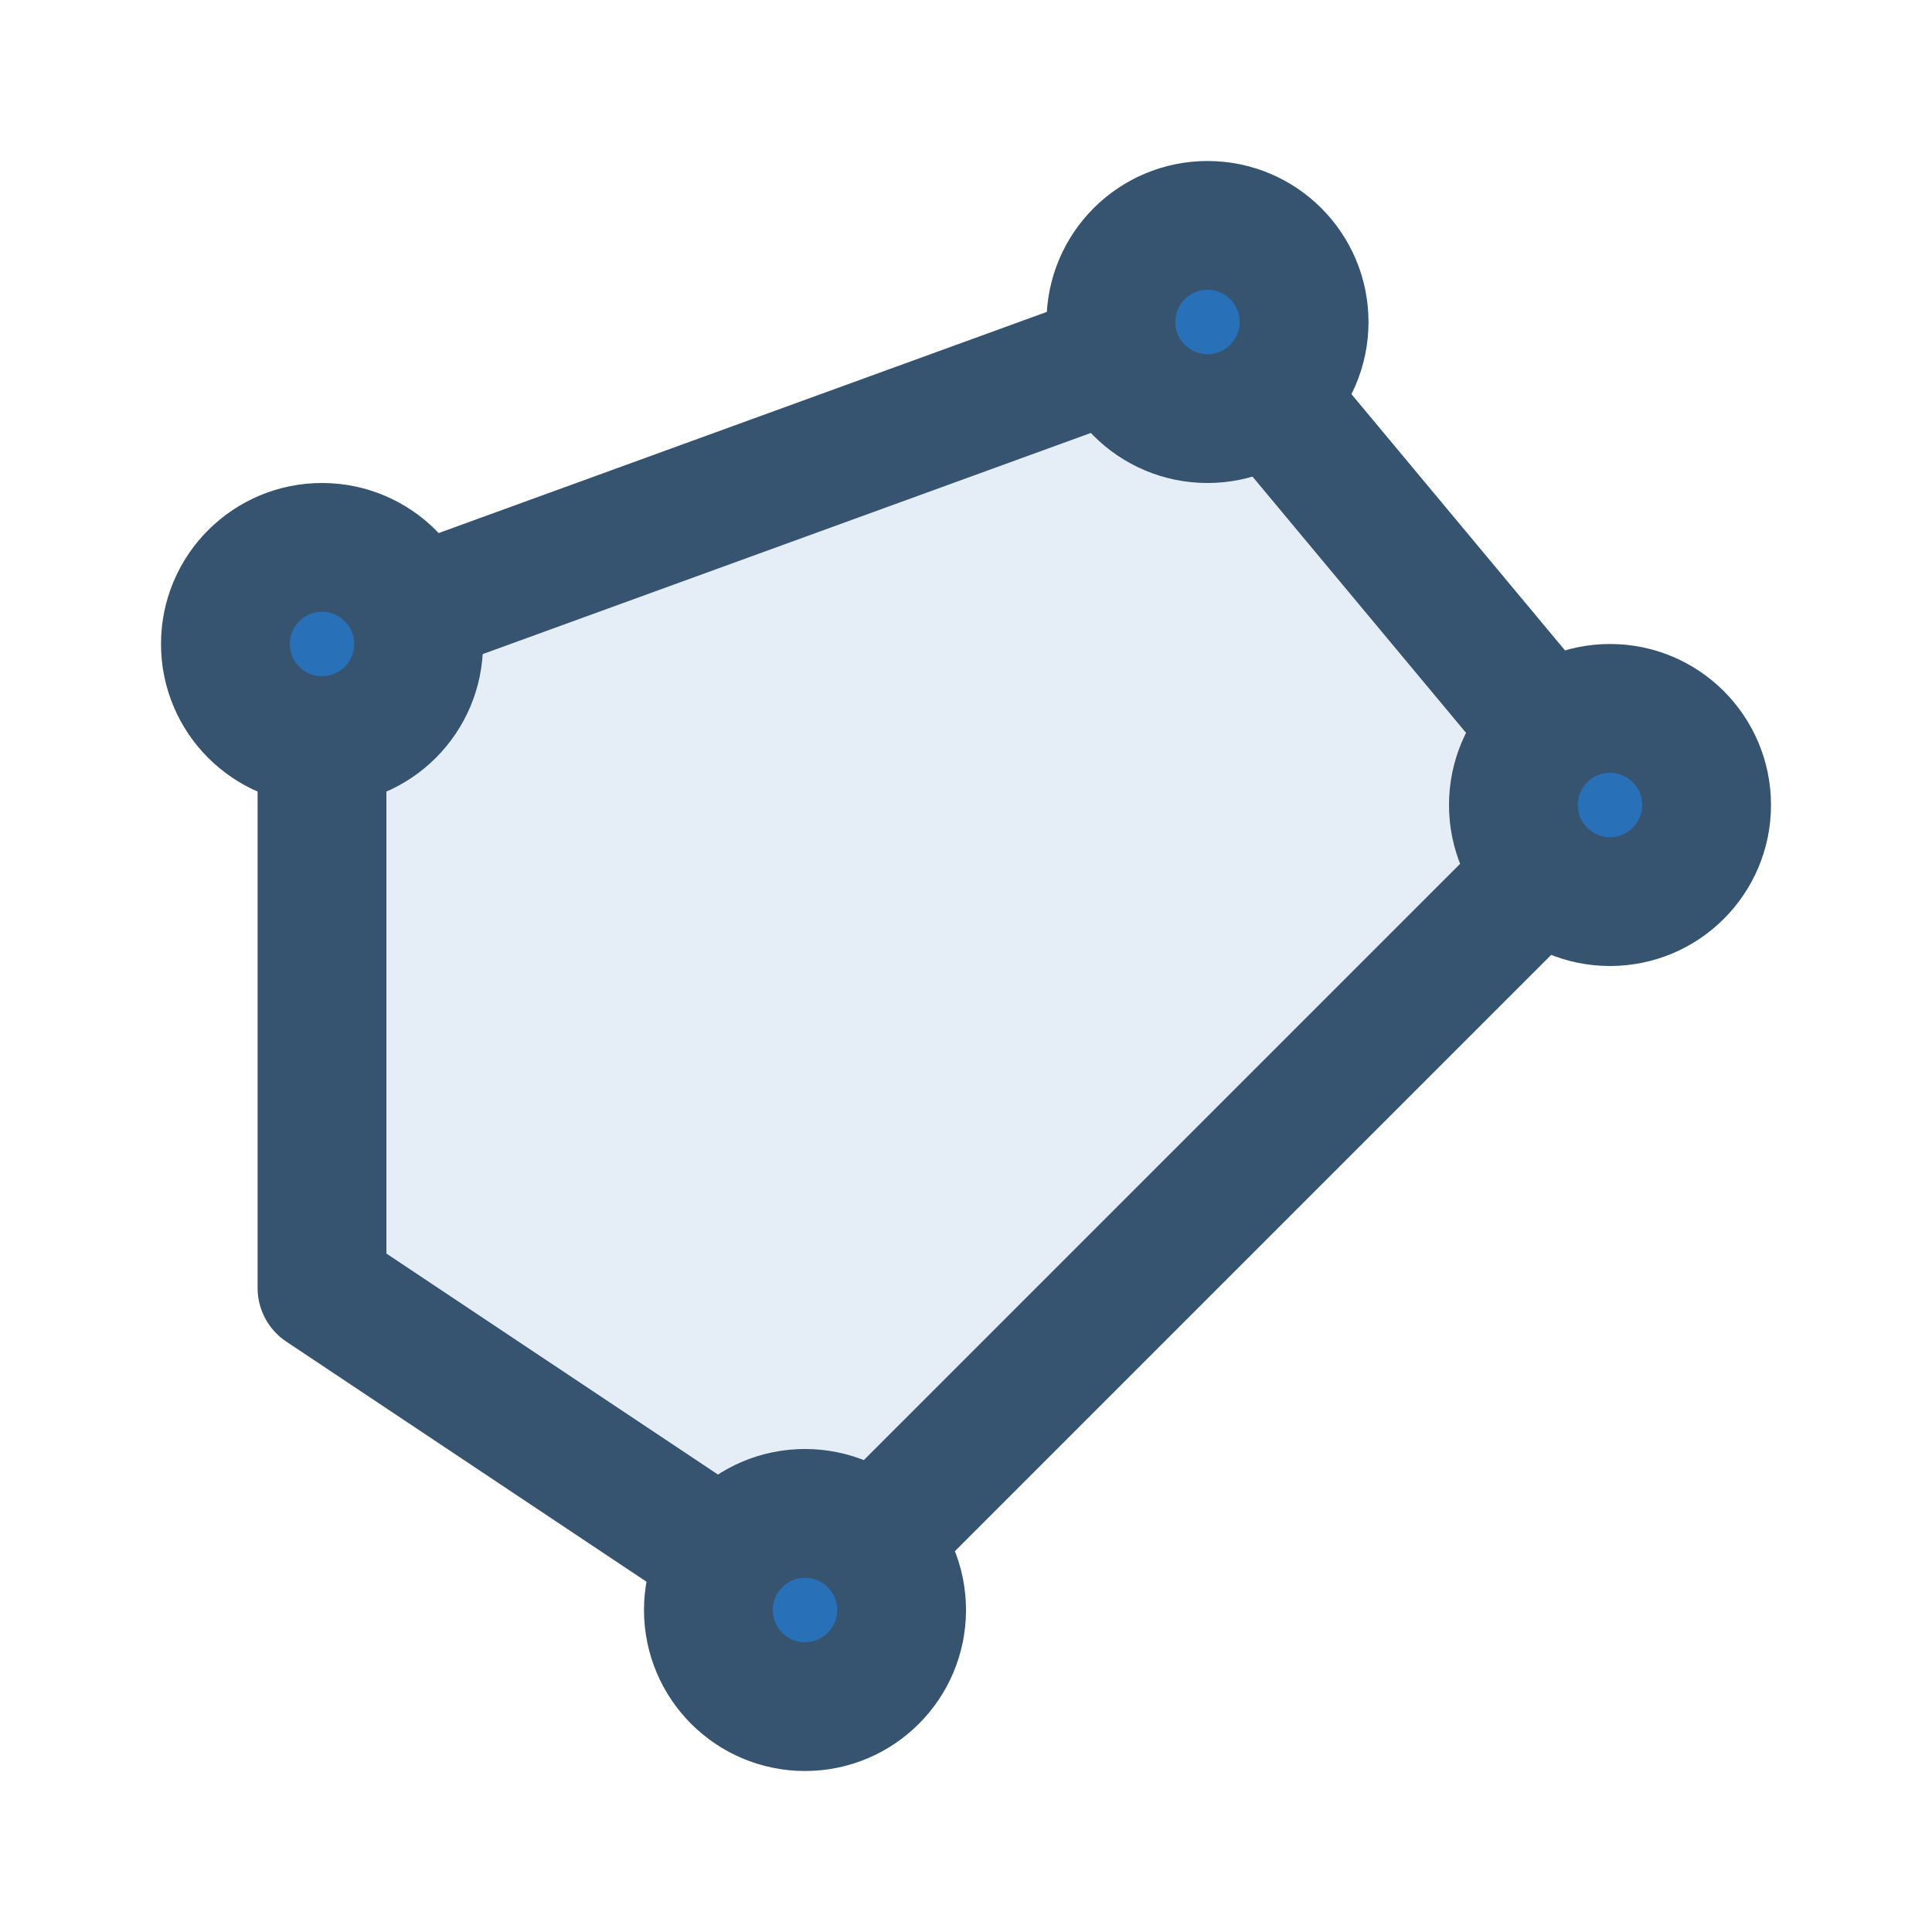
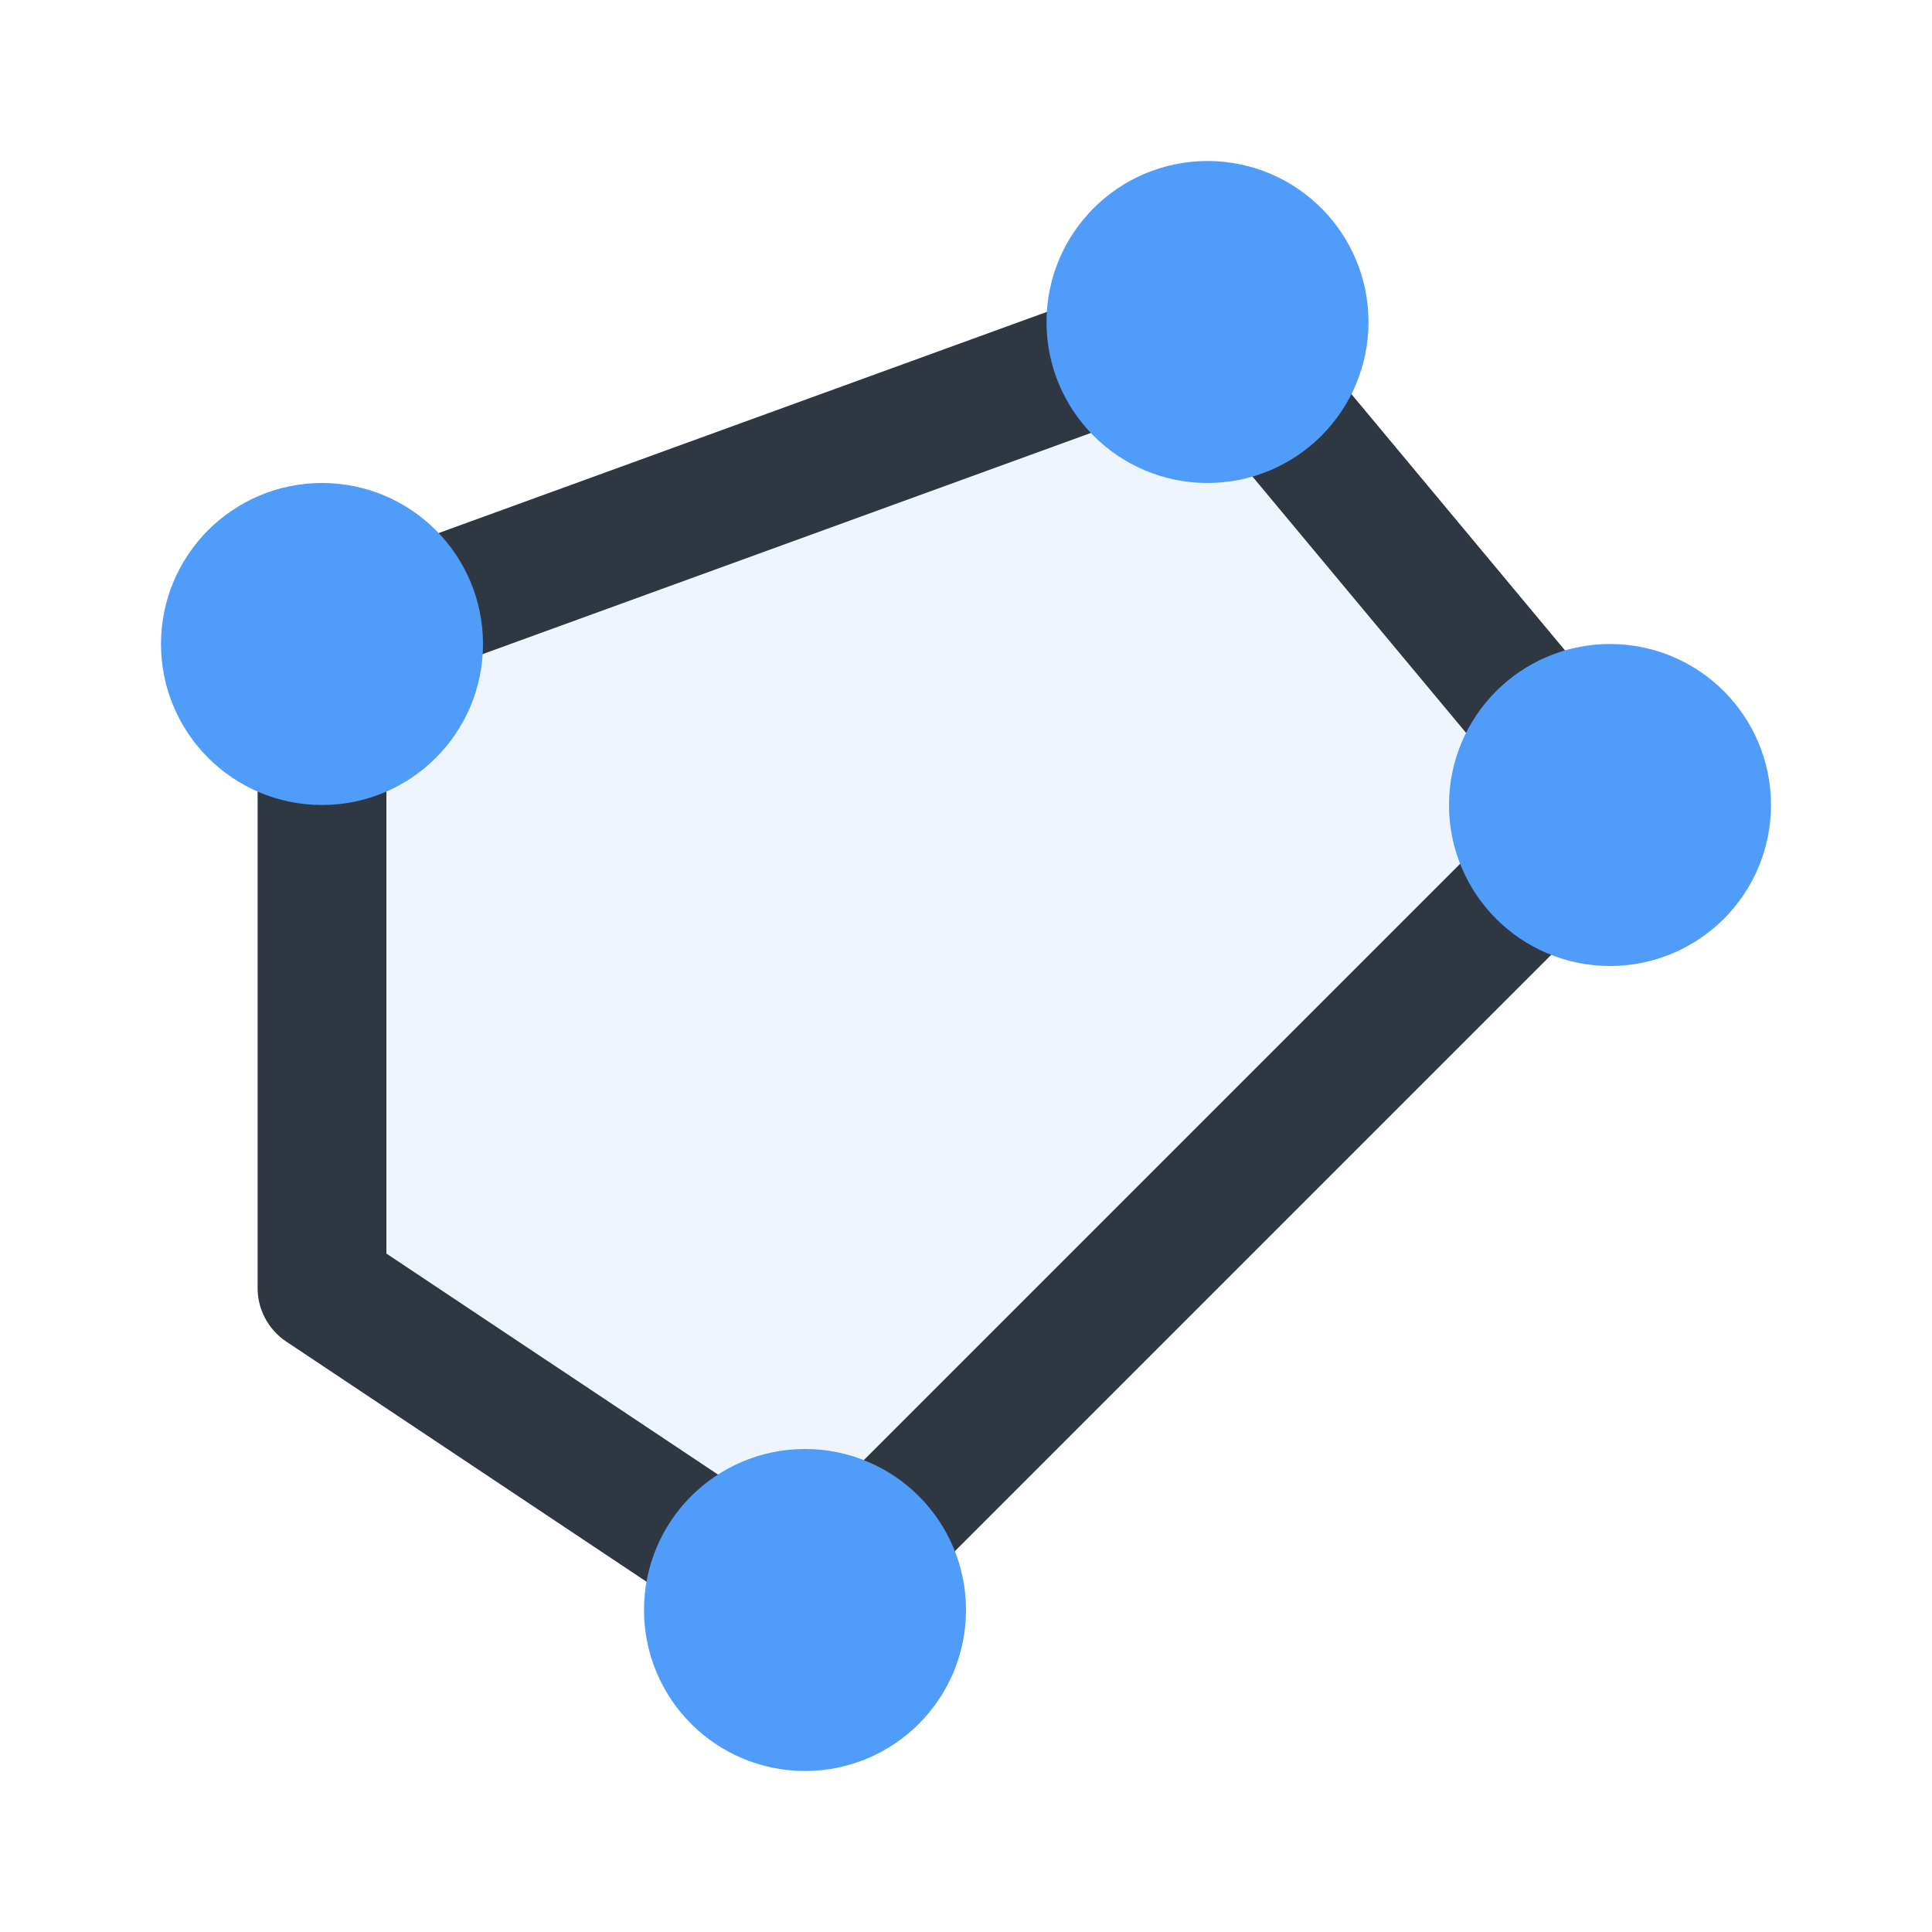
- <svg xmlns="http://www.w3.org/2000/svg" width="24" height="24" viewBox="0 0 24 24" fill="none" stroke="#36536f" stroke-width="1.6" stroke-linecap="round" stroke-linejoin="round">
-   <path d="m4 8 11-4 5 6-10 10-6-4z" fill="#2871b9" fill-opacity=".12" />
-   <circle cx="4" cy="8" r="1.2" fill="#2871b9" />
-   <circle cx="15" cy="4" r="1.2" fill="#2871b9" />
-   <circle cx="20" cy="10" r="1.2" fill="#2871b9" />
-   <circle cx="10" cy="20" r="1.2" fill="#2871b9" />
+ <svg xmlns="http://www.w3.org/2000/svg" width="24" height="24" viewBox="0 0 24 24" fill="none" stroke="#2F3742" stroke-width="1.6" stroke-linecap="round" stroke-linejoin="round">
+   <path d="m4 8 11-4 5 6-10 10-6-4z" fill="#EEF5FD" />
+   <circle cx="4" cy="8" r="1.2" fill="#4F9CF9" stroke="#4F9CF9" />
+   <circle cx="15" cy="4" r="1.2" fill="#4F9CF9" stroke="#4F9CF9" />
+   <circle cx="20" cy="10" r="1.2" fill="#4F9CF9" stroke="#4F9CF9" />
+   <circle cx="10" cy="20" r="1.2" fill="#4F9CF9" stroke="#4F9CF9" />
</svg>
